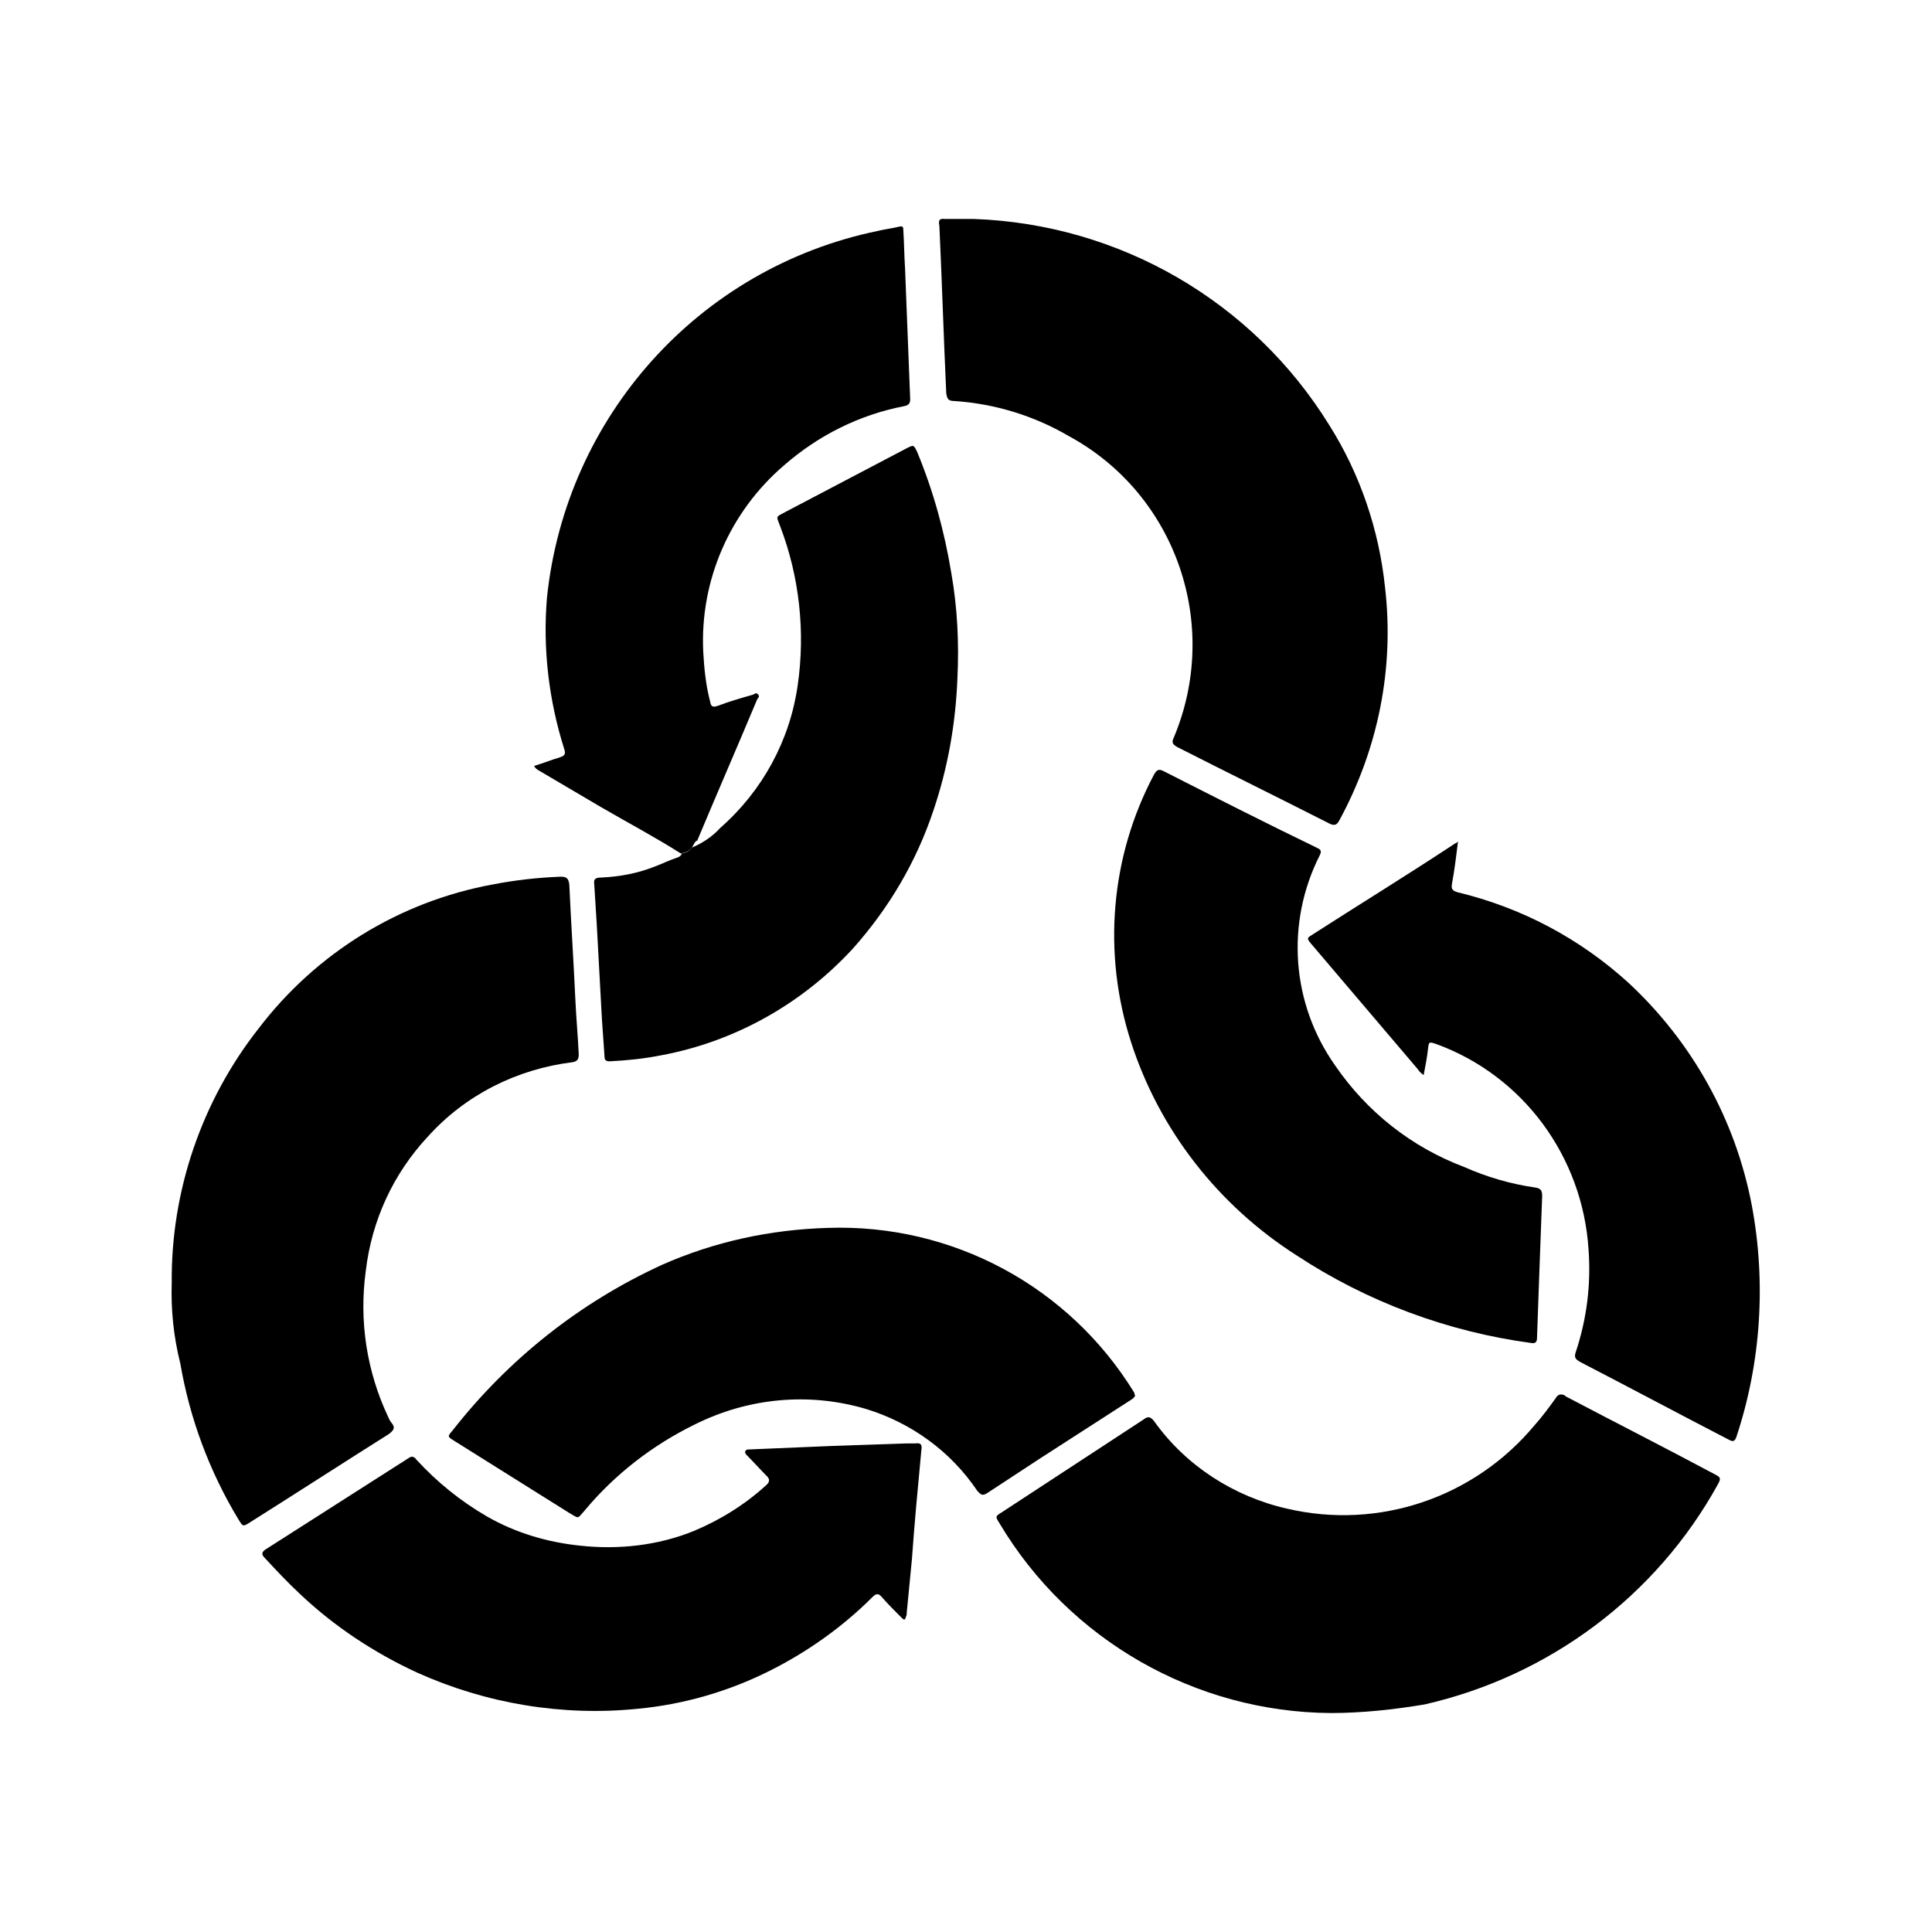
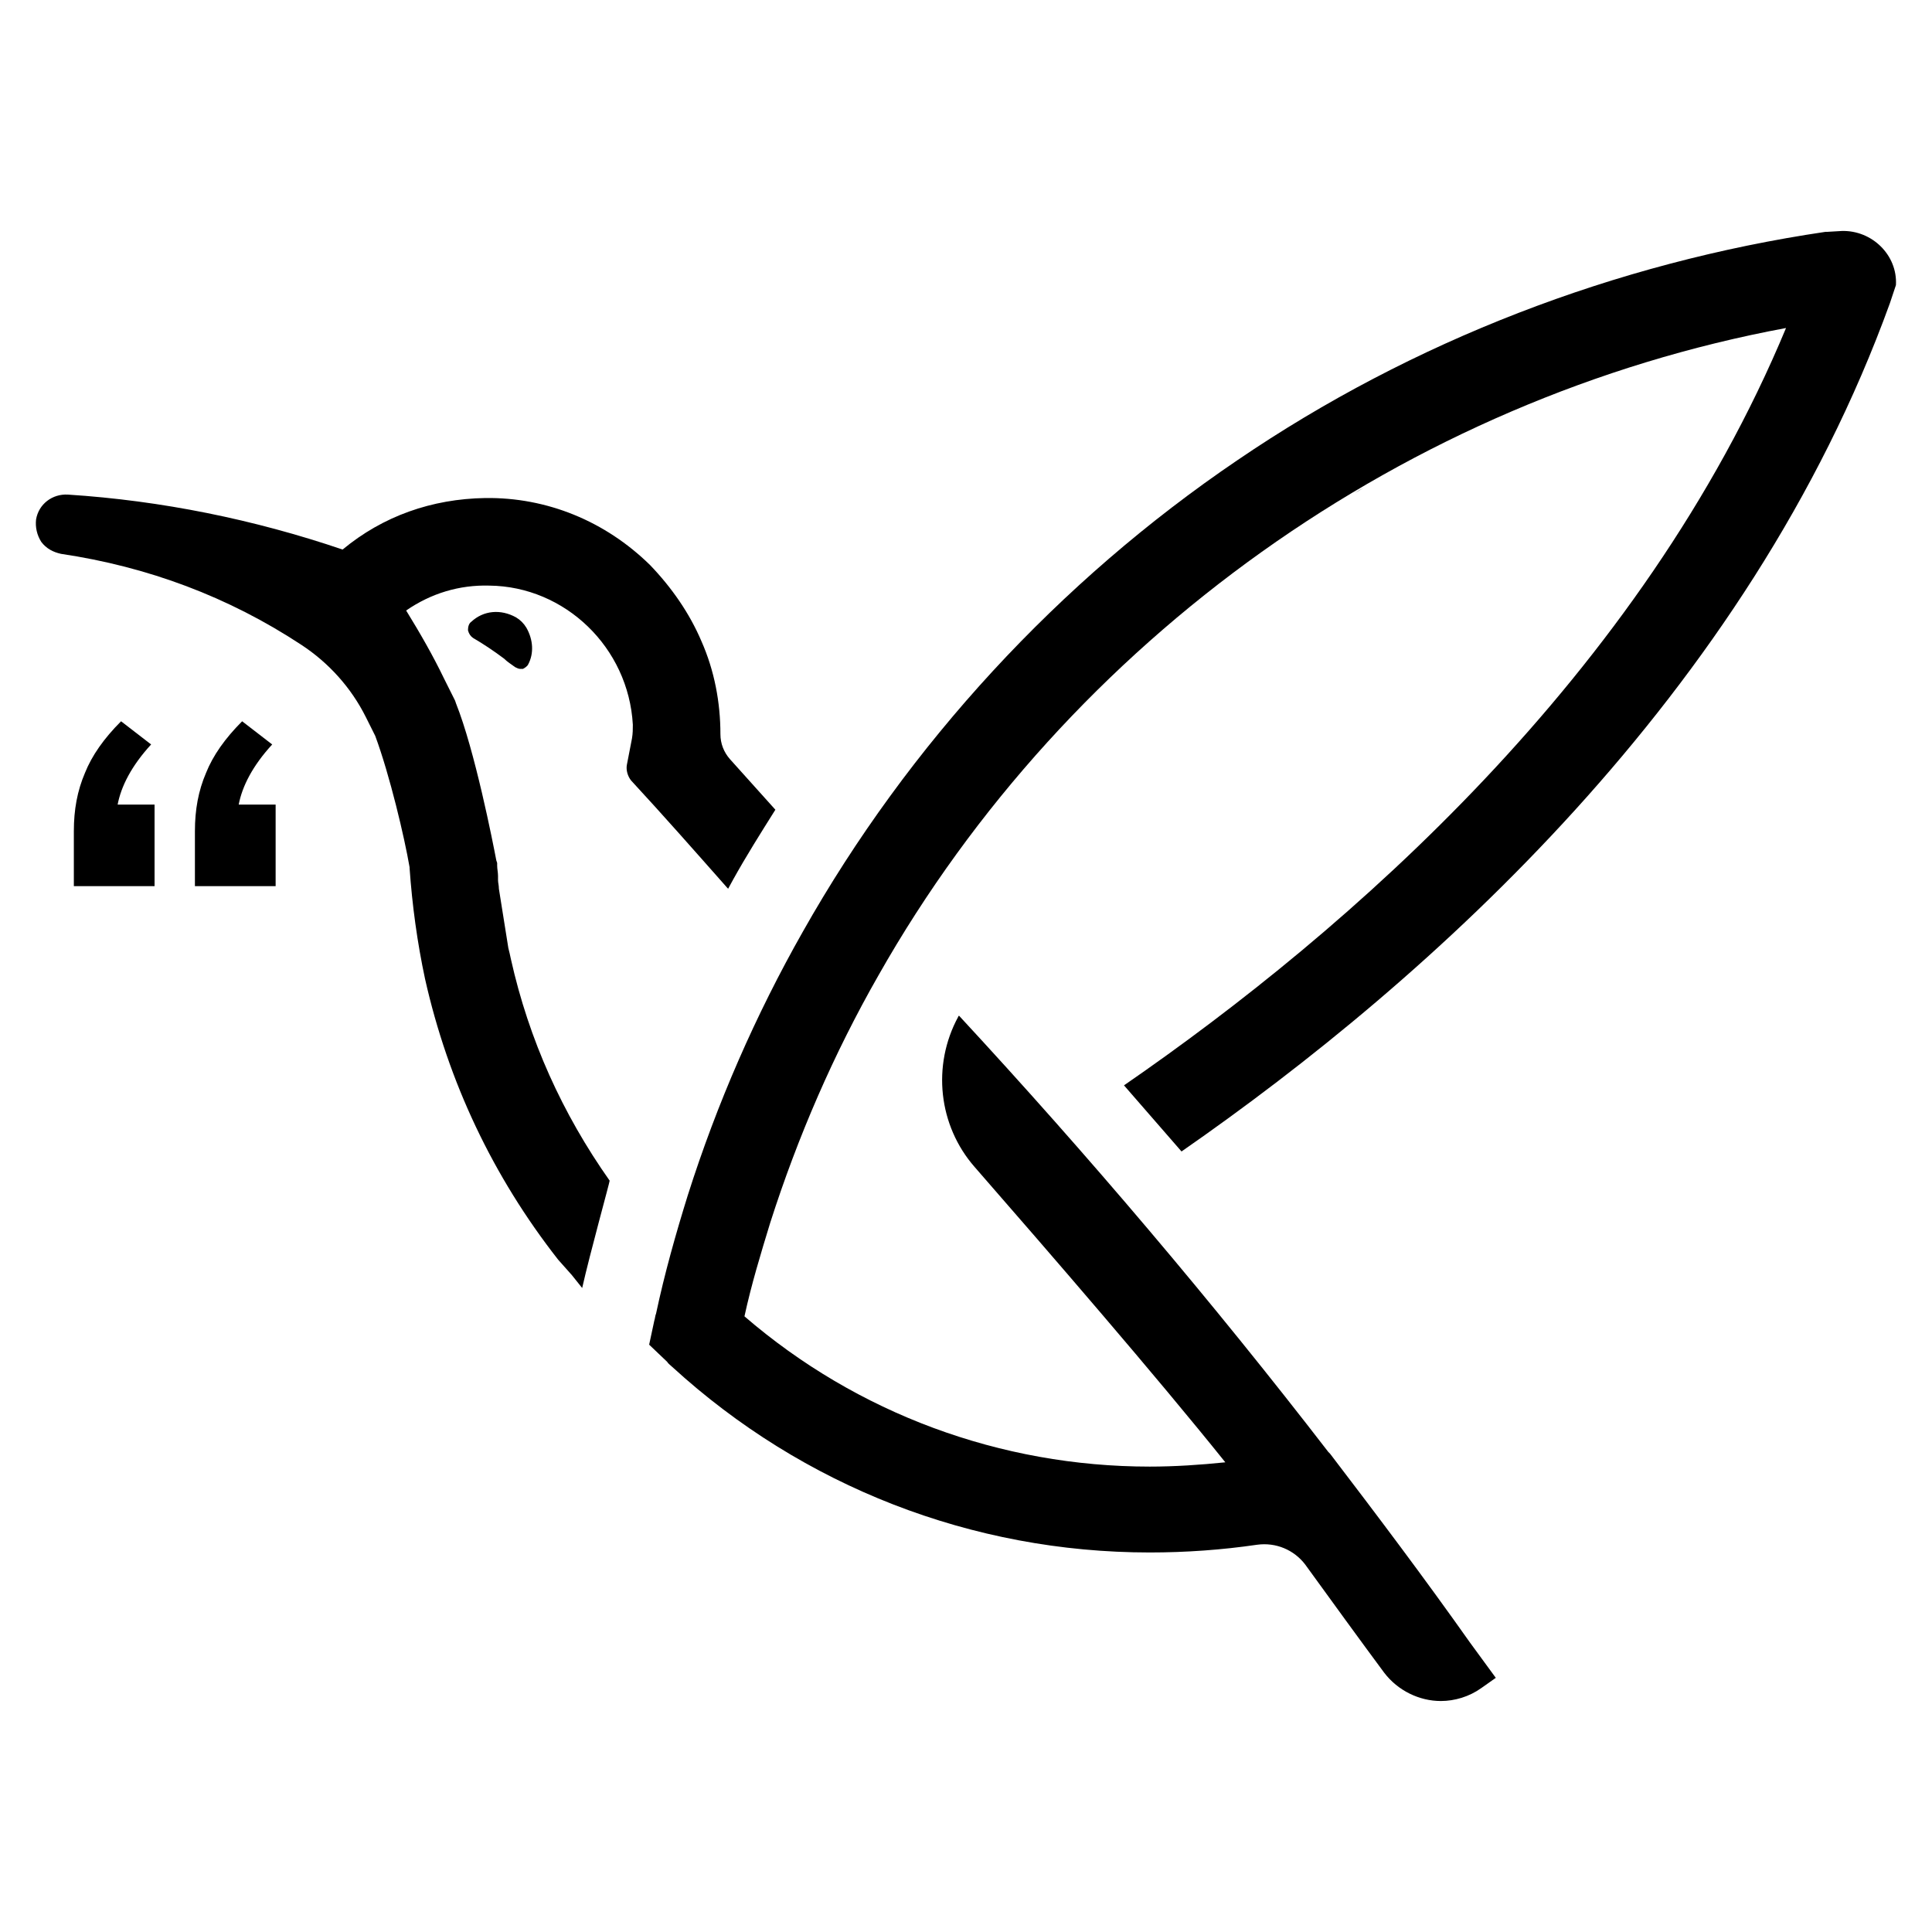
<svg xmlns="http://www.w3.org/2000/svg" version="1.1" id="Layer_1" x="0px" y="0px" viewBox="0 0 225 225" style="enable-background:new 0 0 225 225;" xml:space="preserve">
  <g>
-     <path id="Path_2646" d="M20,149.4c-0.1-10.7,3.5-21.2,10.1-29.6C36.8,111,46.5,105,57.4,103c2.6-0.5,5.2-0.8,7.9-0.9   c0.7,0,0.9,0.2,1,0.9c0.2,4.4,0.5,8.9,0.7,13.3c0.1,2.2,0.3,4.3,0.4,6.5c0,0.6-0.2,0.8-0.7,0.9c-6.5,0.8-12.5,3.8-16.9,8.7   c-4,4.3-6.5,9.7-7.2,15.6c-0.8,5.8,0.1,11.7,2.6,17c0.1,0.2,0.2,0.5,0.4,0.7c0.5,0.6,0.2,0.9-0.3,1.3c-5.4,3.4-10.8,6.9-16.2,10.3   c-0.8,0.5-0.8,0.5-1.3-0.3c-3.4-5.6-5.7-11.8-6.8-18.2C20.2,155.6,19.9,152.5,20,149.4" />
-     <path id="Path_2647" d="M155,199.5c-15.8-0.1-30.5-8.5-38.6-22.1c-0.5-0.8-0.5-0.8,0.3-1.3c5.5-3.6,11-7.2,16.5-10.8   c0.5-0.4,0.8-0.3,1.2,0.2c3.7,5.2,9.3,8.8,15.5,10.2c10.7,2.5,21.8-1.3,28.8-9.7c0.9-1,1.7-2.1,2.5-3.2c0.2-0.4,0.6-0.5,1-0.3   c0,0,0.1,0,0.1,0.1c5.9,3.1,11.8,6.1,17.6,9.2c0.6,0.3,0.4,0.6,0.2,1c-7.2,13.1-19.7,22.4-34.2,25.7   C162.3,199.1,158.6,199.5,155,199.5" />
-     <path id="Path_2648" d="M110,25.5h3.4c17,0.6,32.5,9.6,41.4,24c3.6,5.7,5.8,12.2,6.5,18.9c1.1,9.4-0.8,18.8-5.3,27.1   c-0.3,0.6-0.6,0.7-1.2,0.4c-5.9-3-11.8-5.9-17.7-8.9c-0.5-0.3-0.7-0.5-0.4-1.1c5.5-13.1,0.3-28.3-12.2-35.1   c-4.1-2.4-8.7-3.8-13.4-4.1c-0.7,0-0.8-0.3-0.9-0.9c-0.3-6.5-0.5-13-0.8-19.5C109.3,25.8,109.3,25.4,110,25.5" />
-     <path id="Path_2649" d="M132.2,162.5c-0.1,0.3-0.3,0.4-0.6,0.6l-10.4,6.7c-2,1.3-4.1,2.7-6.1,4c-0.6,0.4-0.8,0.4-1.3-0.2   c-3.1-4.6-7.7-7.9-12.9-9.5c-6.7-2-13.8-1.3-20,1.8c-4.9,2.4-9.3,5.8-12.8,10c-0.9,1-0.6,1-1.8,0.3l-13.4-8.4   c-0.8-0.5-0.8-0.5-0.2-1.2c6.5-8.3,14.8-14.9,24.4-19.3c6.1-2.7,12.6-4.1,19.3-4.3c14.5-0.5,28.1,6.8,35.7,19.2   C132.1,162.2,132.1,162.4,132.2,162.5" />
-     <path id="Path_2650" d="M179.3,147.4c-0.1,2.8-0.2,5.6-0.3,8.4c0,0.5-0.2,0.7-0.7,0.6c-9.7-1.3-19.1-4.8-27.3-10.2   c-9.1-5.8-16-14.6-19.3-24.9c-3.3-10.3-2.4-21.5,2.7-31.1c0.3-0.5,0.5-0.7,1.1-0.4c5.9,3,11.8,6,17.8,8.9c0.4,0.2,0.7,0.3,0.4,0.9   c-4,7.9-3.3,17.3,1.8,24.5c3.7,5.4,8.9,9.5,15,11.8c2.7,1.2,5.5,2,8.3,2.4c0.6,0.1,0.8,0.3,0.8,1   C179.5,142,179.4,144.7,179.3,147.4" />
-     <path id="Path_2651" d="M80.6,98.7c1.2-0.5,2.4-1.3,3.3-2.3c4.9-4.3,8.1-10.2,9-16.6c0.9-6.2,0.2-12.6-2-18.4   c-0.5-1.4-0.7-1.1,0.8-1.9l13.9-7.3c0.8-0.4,0.8-0.4,1.2,0.4c1.9,4.6,3.2,9.3,4,14.2c0.7,4,0.9,8.1,0.7,12.2   c-0.2,5.2-1.1,10.4-2.8,15.4c-2,6-5.2,11.4-9.4,16.1c-5.9,6.4-13.7,10.8-22.3,12.4c-2,0.4-4,0.6-6,0.7c-0.5,0-0.6-0.2-0.6-0.6   c-0.1-1.4-0.2-2.8-0.3-4.3c-0.2-3.7-0.4-7.3-0.6-11c-0.1-1.6-0.2-3.2-0.3-4.8c-0.1-0.6,0.3-0.7,0.8-0.7c2.2-0.1,4.3-0.5,6.3-1.3   c0.8-0.3,1.6-0.7,2.5-1c0.3-0.1,0.5-0.2,0.6-0.5C79.9,99.3,80.3,99.1,80.6,98.7" />
-     <path id="Path_2652" d="M80.6,98.7c-0.3,0.4-0.8,0.6-1.3,0.7c-3-1.9-6.2-3.6-9.3-5.4c-2.4-1.4-4.9-2.9-7.3-4.3   c-0.2-0.1-0.4-0.3-0.5-0.5c1-0.3,2-0.7,3-1c0.6-0.2,0.7-0.4,0.5-1c-1.8-5.7-2.5-11.7-2-17.6c2.2-21.1,17.7-38.4,38.5-42.7   c0.8-0.2,1.7-0.3,2.5-0.5c0.4-0.1,0.5,0,0.5,0.4c0.1,1.5,0.1,2.9,0.2,4.4c0.2,5.1,0.4,10.2,0.6,15.3c0,0.5-0.2,0.7-0.7,0.8   c-5.2,1-10,3.4-14,6.9c-6.3,5.4-9.8,13.4-9.4,21.7c0.1,1.9,0.3,3.9,0.8,5.8c0.1,0.6,0.3,0.7,0.9,0.5c1.3-0.5,2.7-0.9,4.1-1.3   c0.2-0.1,0.4-0.3,0.6,0c0.2,0.2,0,0.4-0.1,0.5c-2.3,5.5-4.7,11-7,16.5C81,97.9,80.8,98.3,80.6,98.7" />
-     <path id="Path_2653" d="M105.6,168.1c0.3,0,0.7,0,1,0c0.7-0.1,0.8,0.2,0.7,0.8c-0.4,4.2-0.8,8.5-1.1,12.7c-0.2,2.1-0.4,4.2-0.6,6.2   c0,0.2,0,0.3-0.1,0.5c-0.1,0.4-0.2,0.4-0.5,0.1c-0.8-0.8-1.6-1.6-2.3-2.4c-0.4-0.5-0.7-0.4-1.1,0c-3.5,3.5-7.6,6.4-12,8.6   c-4.8,2.4-10,3.9-15.3,4.4c-8.8,0.9-17.7-0.6-25.7-4.2c-5-2.3-9.7-5.4-13.7-9.2c-1.4-1.3-2.8-2.8-4.1-4.2c-0.4-0.4-0.3-0.7,0.2-1   c5.5-3.5,11.1-7.1,16.6-10.6c0.4-0.3,0.7-0.1,0.9,0.2c2.4,2.6,5.1,4.8,8.2,6.6c3.3,1.9,7,3,10.8,3.4c4.5,0.5,9.1,0,13.3-1.7   c3.1-1.3,6-3.1,8.5-5.4c0.4-0.4,0.3-0.7,0-1c-0.8-0.8-1.5-1.6-2.3-2.4c-0.1-0.1-0.3-0.3-0.2-0.5c0.1-0.2,0.3-0.2,0.5-0.2l9.5-0.4   L105.6,168.1" />
-     <path id="Path_2654" d="M165.8,125.2c-0.3-0.2-0.5-0.4-0.7-0.7l-12.5-14.7c-0.2-0.3-0.5-0.5,0-0.8c5.6-3.6,11.3-7.1,16.9-10.8   c0.1,0,0.2-0.1,0.3-0.2c-0.2,1.6-0.4,3.3-0.7,4.9c-0.1,0.6,0,0.8,0.6,1c7.5,1.8,14.3,5.4,20,10.6c7.4,6.9,12.4,15.9,14.3,25.8   c1.7,9,1.1,18.4-1.8,27.1c-0.2,0.5-0.4,0.5-0.8,0.3c-5.8-3-11.6-6.1-17.4-9.1c-0.5-0.3-0.7-0.5-0.5-1.1c1.3-3.9,1.8-7.9,1.5-12   c-0.7-10.8-7.6-20.2-17.7-23.9c-0.9-0.3-0.9-0.3-1,0.6C166.2,123.1,166,124.2,165.8,125.2" />
+     <g>
+       <g>
+         <g>
+           <g>
+             <path d="M158.8,56.8c-0.3,0.2-0.7,0.4-1,0.6C158.2,57.2,158.5,57,158.8,56.8C158.8,56.9,158.8,56.8,158.8,56.8z" />
+             <path d="M220.8,33.2L220.8,33.2l-0.1,0.3c-0.2,0.6-0.4,1.2-0.6,1.8c-16.5,45.6-53.7,78.8-82.5,98.8l-6.7-7.7       c26.1-18,60.3-47.8,77.1-88.2c-44.1,8.2-83.5,36.2-105.7,75.4c-5.2,9.1-9.4,18.8-12.6,28.8c-1.1,3.6-2.2,7.2-3,10.9       c13.1,11.3,29.8,17.5,47.2,17.5c2.9,0,5.9-0.2,8.8-0.5c-8.1-10.1-20.3-24.2-29.2-34.4c-4.2-4.8-5-11.8-1.9-17.5       c0,0,0-0.1,0.1-0.1c15,16.2,29.5,33.3,43,50.8l0,0c0.1,0.1,0.1,0.1,0.2,0.2c5.5,7.2,11,14.5,16.3,22l3,4.1l-1.7,1.2       c-1.4,1-3.1,1.5-4.7,1.5c-2.5,0-5-1.2-6.6-3.3c-2.6-3.5-6.3-8.6-9.2-12.6c-1.3-1.7-3.4-2.6-5.6-2.3c-4.1,0.6-8.3,0.9-12.5,0.9       c-20.7,0-40.4-7.7-55.6-21.6c-0.2-0.2-0.5-0.4-0.6-0.6l-2.1-2l0.6-2.8c0.1-0.3,0.1-0.6,0.2-0.8c1-4.7,2.3-9.3,3.7-13.8       c3.4-10.7,7.9-21,13.4-30.7c12.3-21.8,29.8-40.8,50.6-54.9c20.4-13.9,44.1-23,68.5-26.6l0.2,0l1.7-0.1       C218,26.8,221,29.7,220.8,33.2z" />
+           </g>
+           <g>
+             <path d="M59,76.5c0.4,0.3,0.9,0.6,1.3,1c0.3,0.2,0.7,0.1,0.9-0.2c0.6-1.1,0.7-2.5-0.2-3.9c-0.3-0.5-0.6-0.8-1.1-1.1       c-1.8-1-3.6-0.6-4.7,0.5c-0.4,0.4-0.3,1.1,0.2,1.4C56.5,74.8,57.7,75.6,59,76.5z" />
+             <path d="M60.6,77.9c-0.2,0-0.4-0.1-0.6-0.2c-0.4-0.3-0.9-0.6-1.3-1l0,0c-1.2-0.9-2.4-1.7-3.6-2.4c-0.3-0.2-0.5-0.5-0.6-0.9       c0-0.4,0.1-0.8,0.4-1c1.4-1.3,3.4-1.5,5.2-0.5c0.5,0.3,0.9,0.7,1.2,1.2c0.8,1.4,0.9,3,0.2,4.3c-0.1,0.2-0.4,0.4-0.6,0.5       C60.8,77.9,60.7,77.9,60.6,77.9z M59.2,76.2c0.4,0.3,0.9,0.6,1.3,1c0,0,0.1,0.1,0.2,0c0,0,0.1,0,0.1-0.1       c0.6-1.1,0.5-2.4-0.1-3.6c-0.2-0.4-0.6-0.7-1-0.9c-1.8-1-3.4-0.4-4.3,0.4c-0.1,0.1-0.2,0.3-0.2,0.4c0,0.2,0.1,0.3,0.2,0.4       C56.7,74.5,58,75.3,59.2,76.2L59.2,76.2z" />
+           </g>
+         </g>
+       </g>
+       <g>
+         <path d="M18,93.8v9.4H8.6v-6.4c0-2.5,0.4-4.7,1.3-6.8c0.8-2,2.2-4,4.2-6l3.5,2.7c-2.3,2.5-3.5,4.9-3.9,7H18z M32.1,93.8v9.4h-9.4     v-6.4c0-2.5,0.4-4.7,1.3-6.8c0.8-2,2.2-4,4.2-6l3.5,2.7c-2.3,2.5-3.5,4.9-3.9,7H32.1z" />
+       </g>
+     </g>
+     <path d="M66.6,148.5l1.2,1.5c0.9-4,3.2-12.3,3.2-12.5c-5.5-7.8-9.4-16.4-11.5-25.8c-0.1-0.5-0.2-0.9-0.3-1.3l-1.1-6.9   c0-0.4-0.1-0.7-0.1-1l0-0.5c0-0.4-0.1-0.8-0.1-1.2c0-0.1,0-0.2,0-0.3l-0.1-0.3c-0.4-2.1-2.5-12.8-4.7-18.3L53,81.6L51.7,79   c-1.3-2.7-2.8-5.3-4.4-7.9c2.9-2,6.2-3,9.7-2.9c8.8,0.1,16.2,7.2,16.7,16.2c0,0.5,0,1-0.1,1.6l-0.6,3.1c-0.1,0.6,0.1,1.3,0.5,1.8   l0,0c3.7,4,7.4,8.2,11.2,12.5l0.1,0.1c0.2-0.4,0.4-0.7,0.6-1.1c1.5-2.7,3.2-5.4,4.9-8.1l-5.3-5.9c-0.7-0.8-1.1-1.8-1.1-2.9l0,0   c0-3.7-0.7-7.4-2.2-10.8c-1.4-3.3-3.5-6.3-6-8.9c-5.2-5.1-12-7.9-19.2-7.8c-6.2,0.1-11.9,2.1-16.6,6c-10.3-3.5-21.1-5.7-32-6.4   c-1.8-0.1-3.4,1.1-3.7,2.9c-0.1,0.9,0.1,1.8,0.6,2.6c0.6,0.8,1.4,1.2,2.3,1.4c10.1,1.5,19.5,5,28,10.6c3.2,2.1,5.8,5,7.5,8.4   l1.1,2.2c1.7,4.6,3.4,11.8,4,15.3l0,0.1c0.3,4.3,0.9,8.7,1.8,12.9c2.7,12,7.9,23,15.5,32.7L66.6,148.5z" />
  </g>
</svg>
